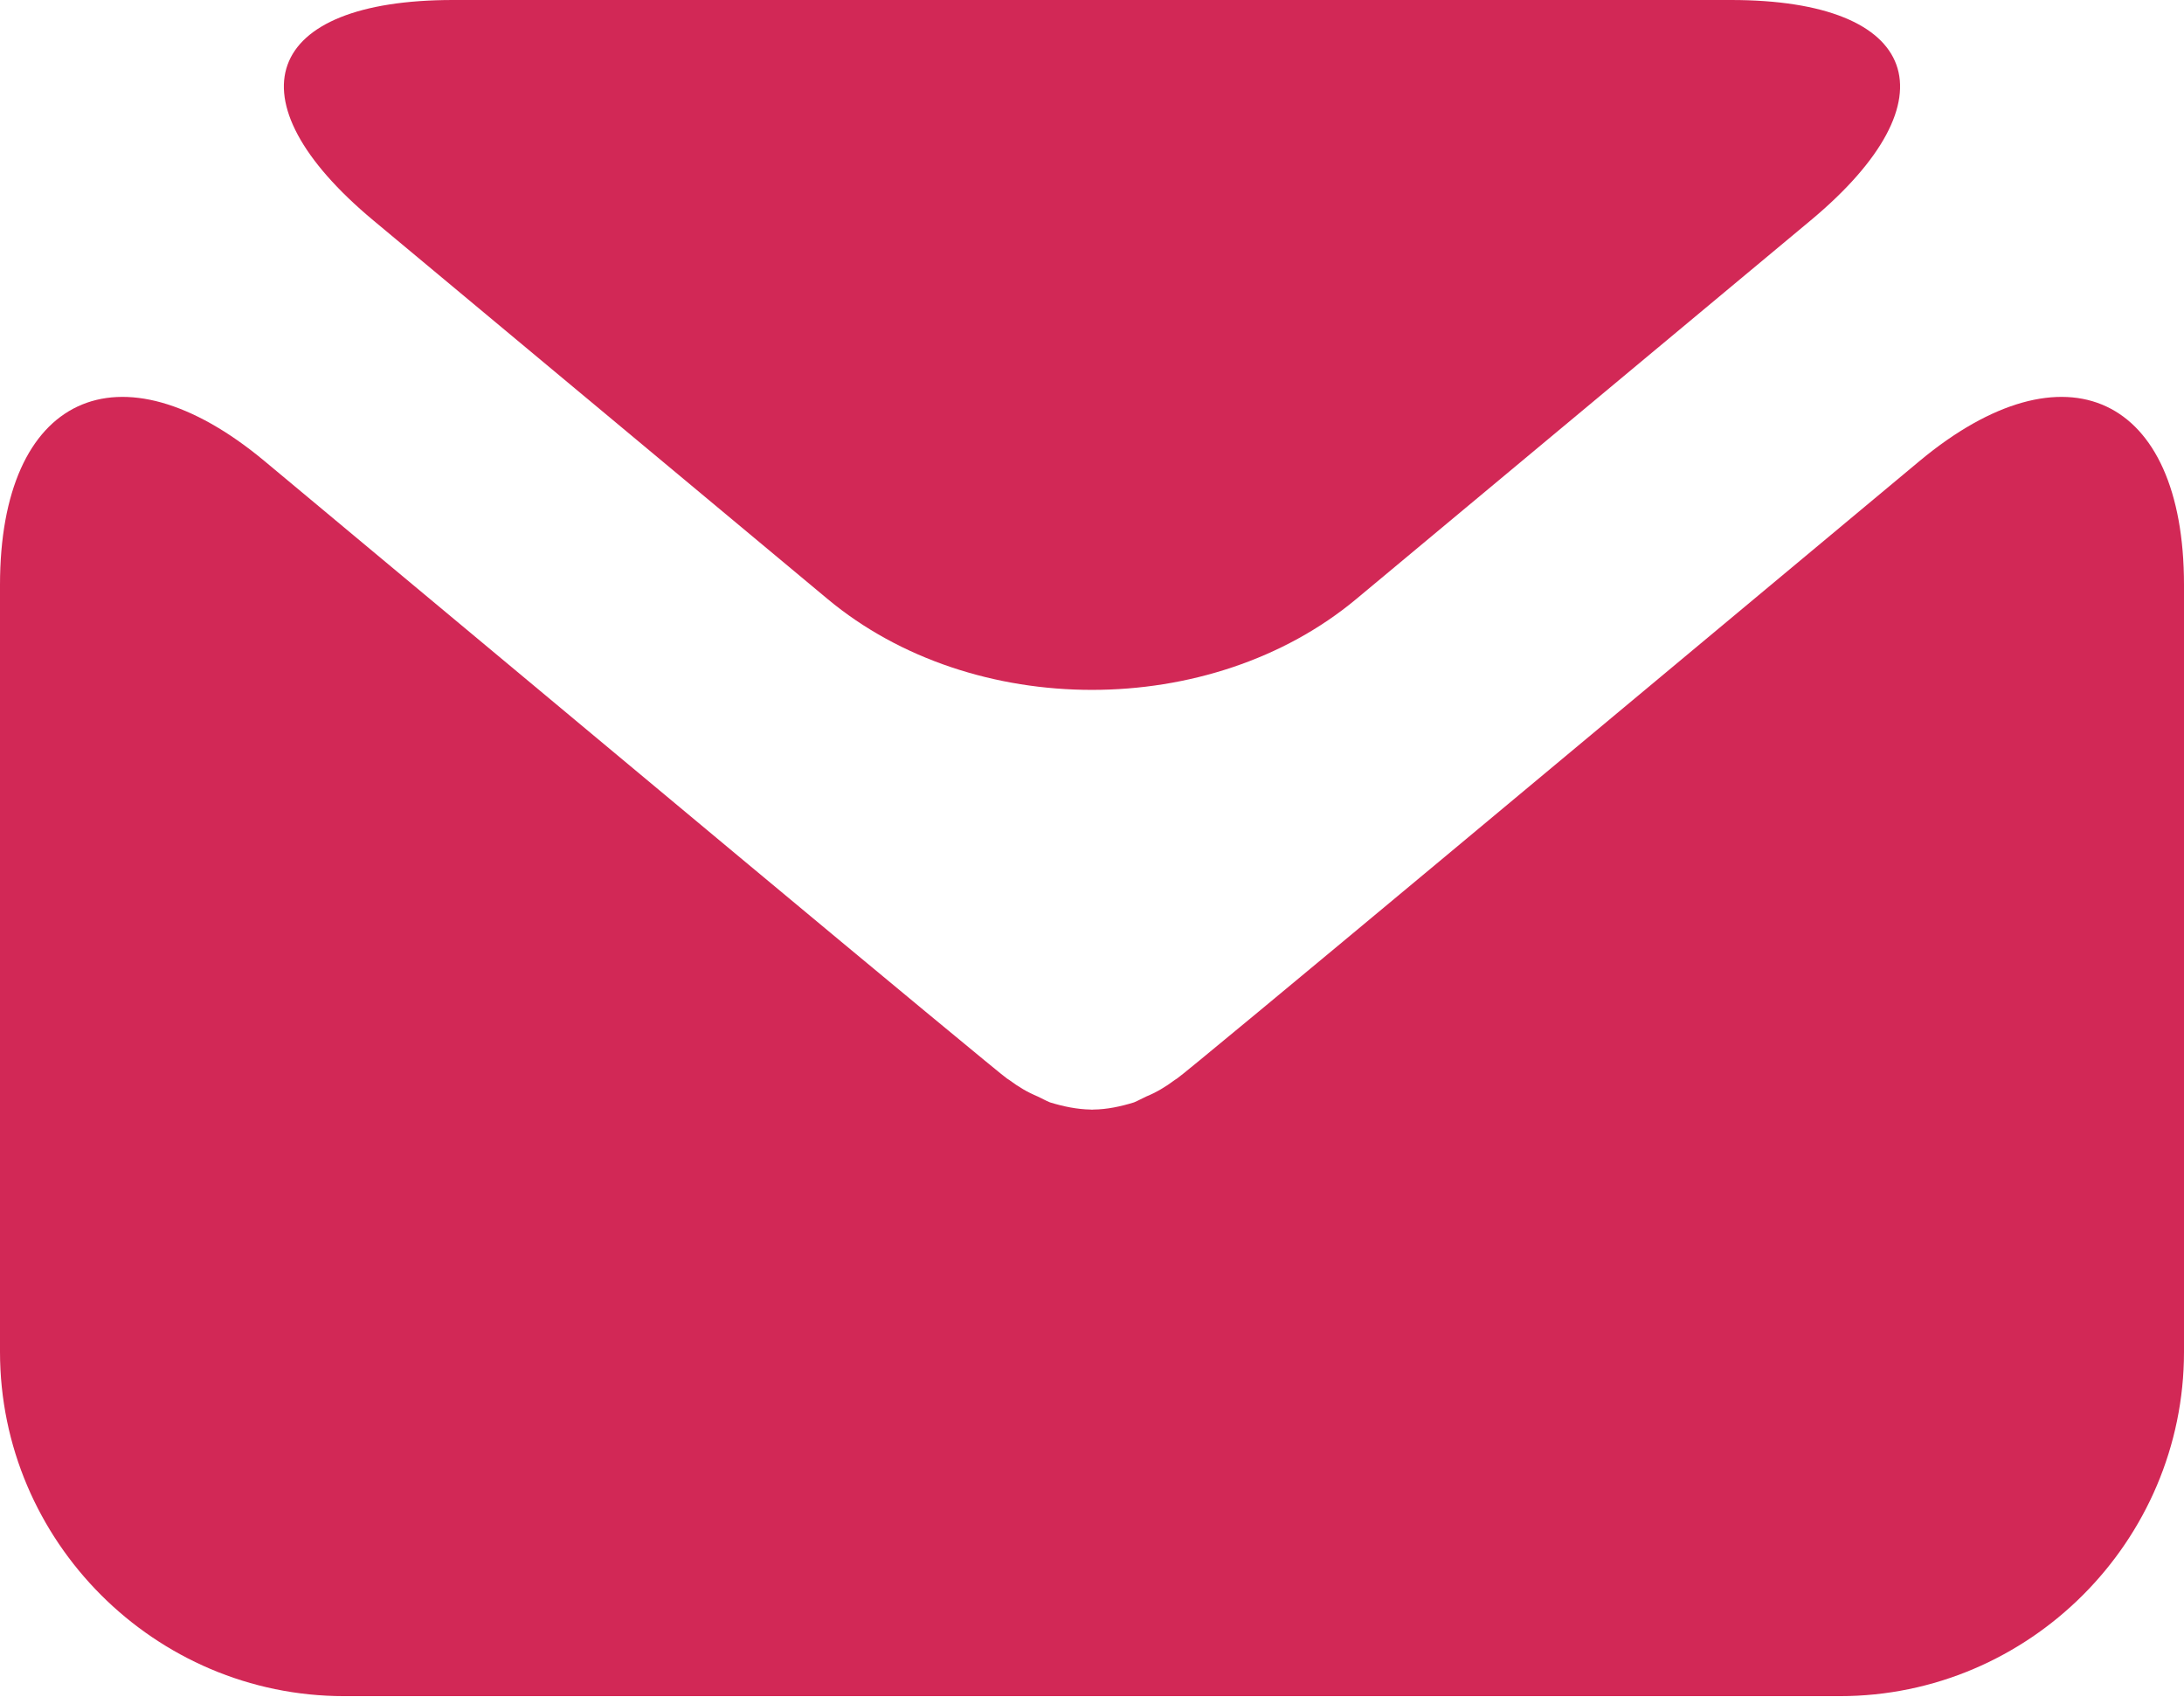
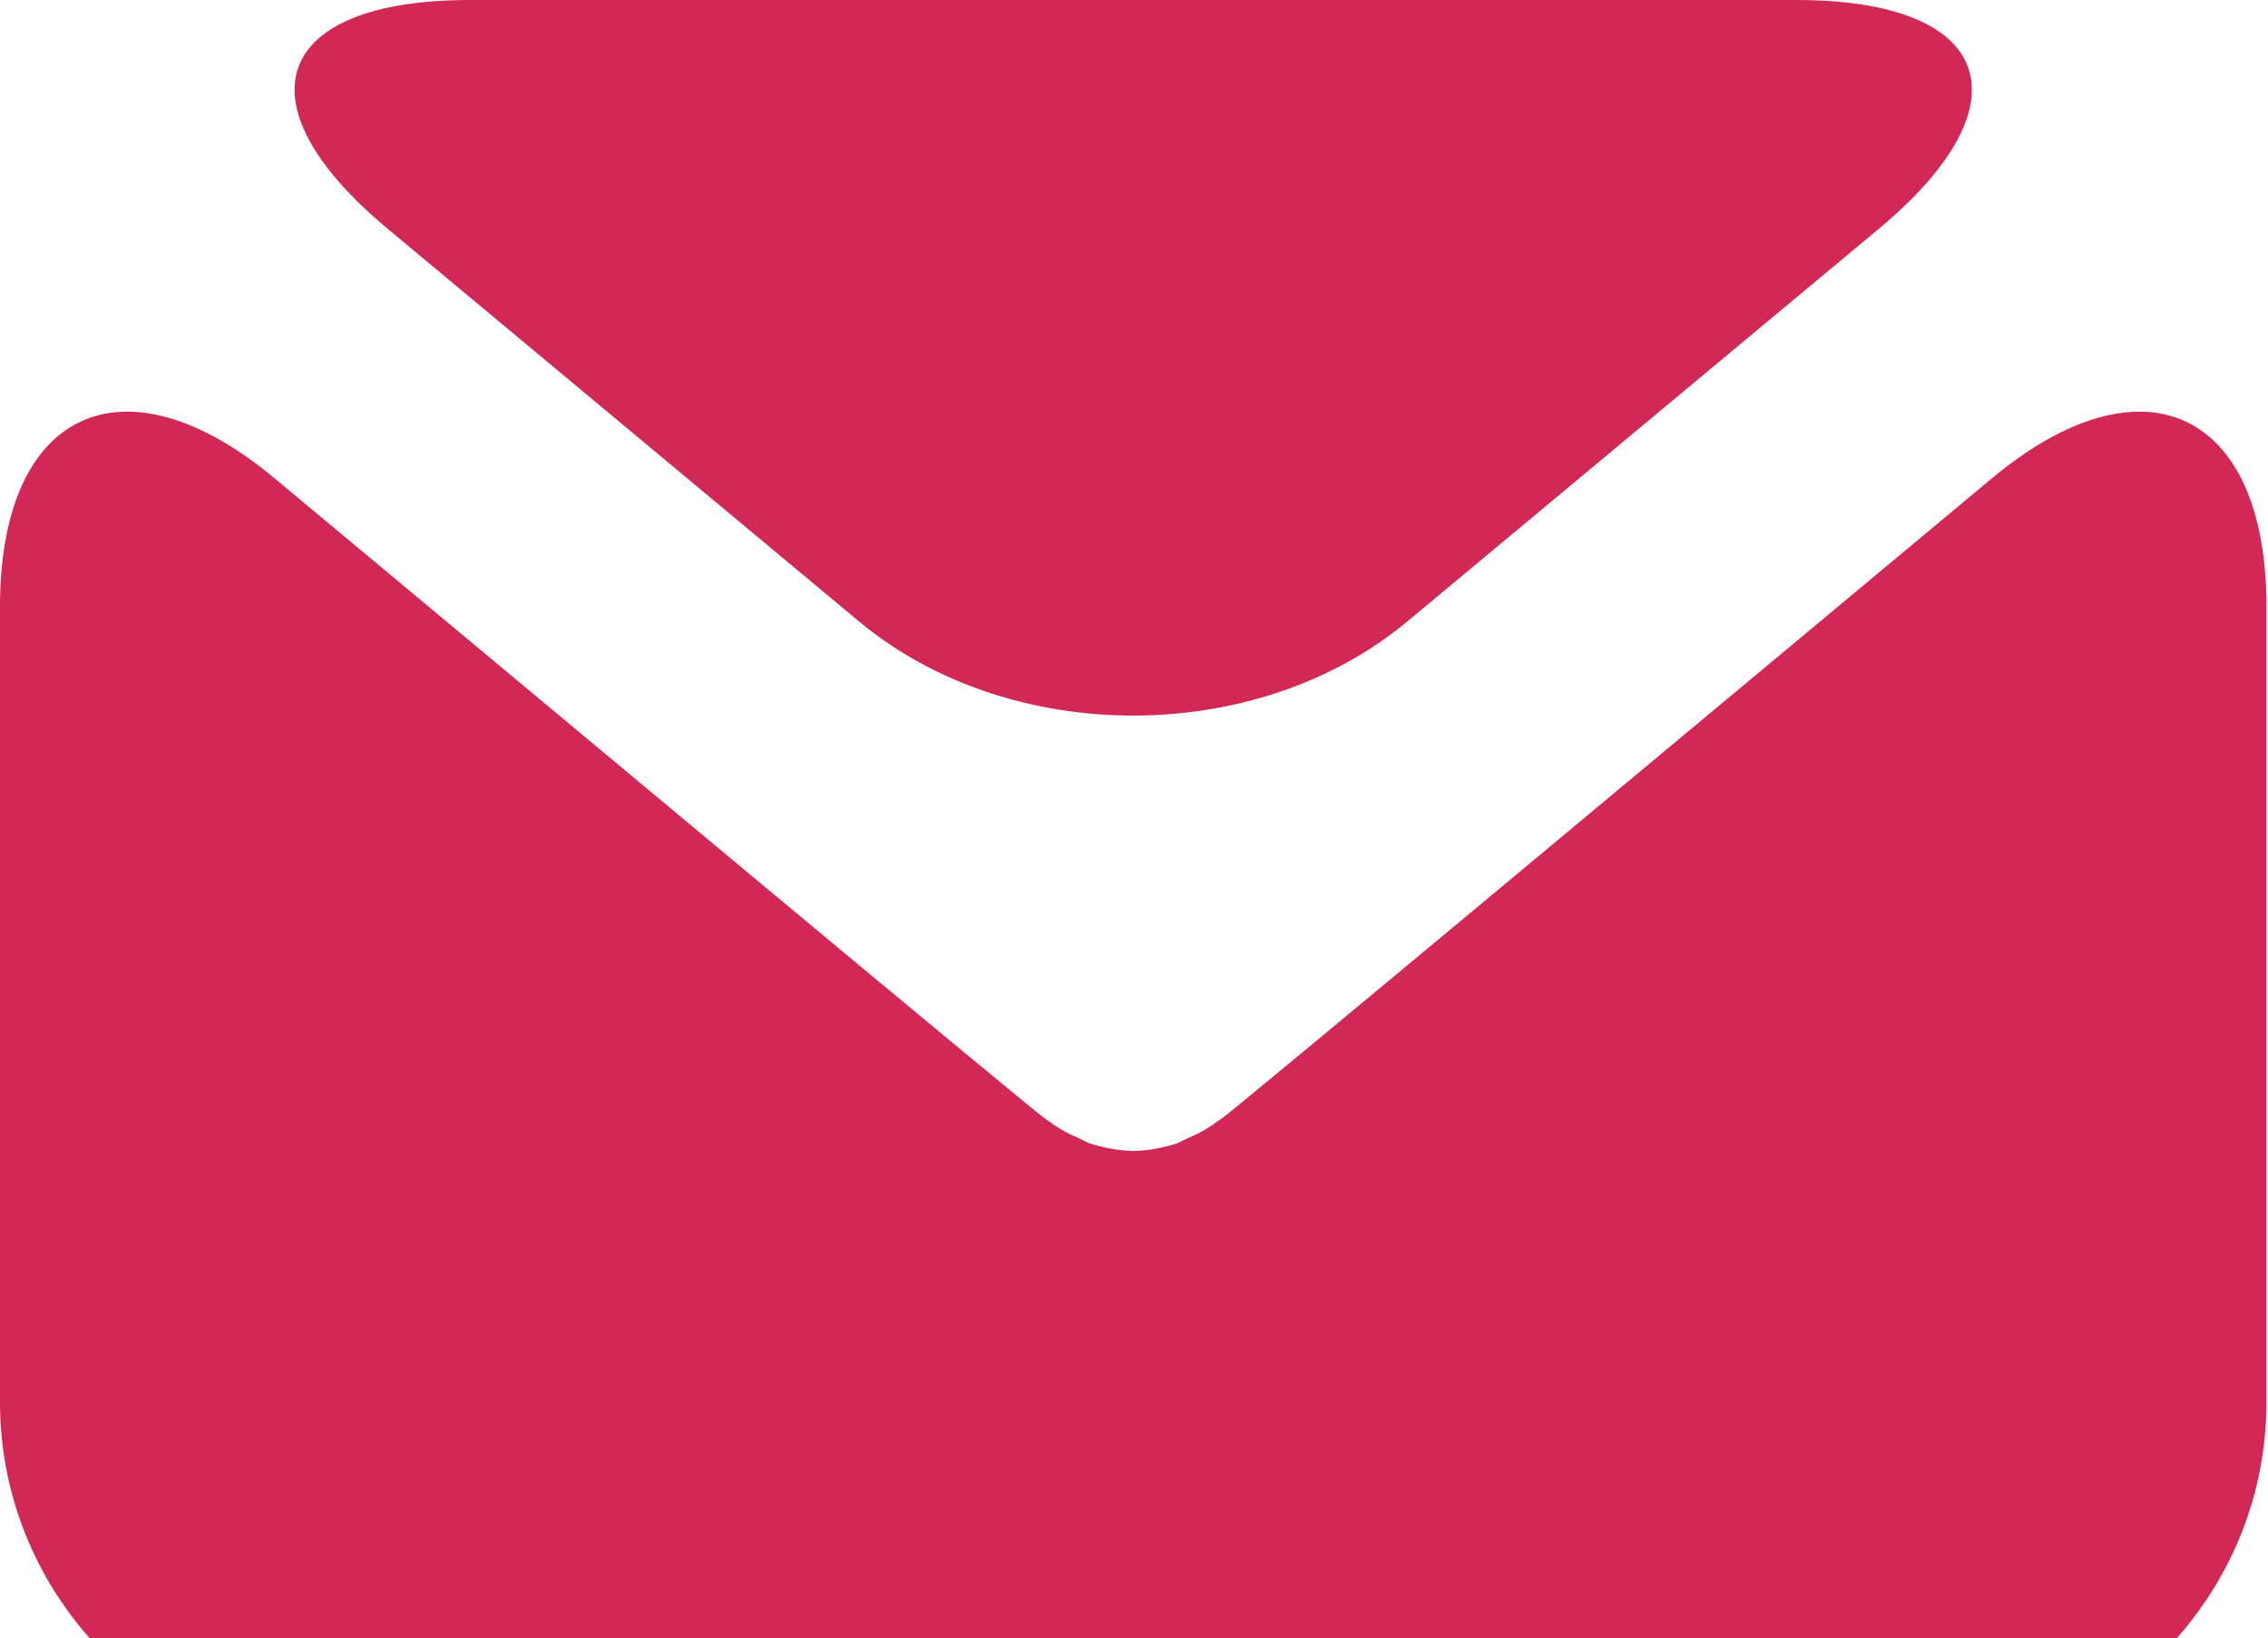
- <svg xmlns="http://www.w3.org/2000/svg" version="1.1" id="Layer_1" x="0px" y="0px" width="17.988px" height="13.966px" viewBox="0 0 17.988 13.966" enable-background="new 0 0 17.988 13.966" xml:space="preserve">
+ <svg xmlns="http://www.w3.org/2000/svg" width="18" height="13" viewBox="0 0 18 13">
  <g>
-     <g>
-       <g>
-         <path fill="#d22856" d="M14.914,1.814C16.111,0.816,15.816,0,14.257,0H3.731c-1.56,0-1.854,0.816-0.657,1.814l3.742,3.118 c1.197,0.998,3.158,0.998,4.355,0L14.914,1.814z" />
-       </g>
-       <g>
-         <path fill="#d22856" d="M11.913,7.044C10.715,8.042,9.718,8.869,9.695,8.88c0,0,0,0-0.02,0.013 C9.601,8.949,9.523,8.995,9.44,9.029C9.407,9.044,9.374,9.063,9.34,9.077c-0.11,0.034-0.223,0.058-0.335,0.059 c-0.003,0-0.007,0.001-0.01,0.001c0,0,0,0-0.001,0s-0.001,0-0.001,0c-0.003,0-0.007-0.001-0.01-0.001 C8.87,9.134,8.759,9.111,8.648,9.077C8.614,9.063,8.58,9.044,8.548,9.029c-0.083-0.034-0.16-0.08-0.235-0.136C8.293,8.88,8.293,8.88,8.293,8.88c-0.022-0.012-1.02-0.838-2.218-1.836L2.178,3.796C0.979,2.798,0,3.257,0,4.816v6.315 c0,1.56,1.275,2.835,2.835,2.835h12.318c1.56,0,2.835-1.275,2.835-2.835V4.816c0-1.559-0.979-2.018-2.178-1.02L11.913,7.044z" />
-       </g>
-     </g>
+     <path fill="#d22856" d="M14.914,1.814C16.111,0.816,15.816,0,14.257,0H3.731c-1.56,0-1.854,0.816-0.657,1.814l3.742,3.118 c1.197,0.998,3.158,0.998,4.355,0L14.914,1.814z" />
+   </g>
+   <g>
+     <path fill="#d22856" d="M11.913,7.044C10.715,8.042,9.718,8.869,9.695,8.88c0,0,0,0-0.02,0.013 C9.601,8.949,9.523,8.995,9.44,9.029C9.407,9.044,9.374,9.063,9.34,9.077c-0.11,0.034-0.223,0.058-0.335,0.059 c-0.003,0-0.007,0.001-0.01,0.001c0,0,0,0-0.001,0s-0.001,0-0.001,0c-0.003,0-0.007-0.001-0.01-0.001 C8.87,9.134,8.759,9.111,8.648,9.077C8.614,9.063,8.58,9.044,8.548,9.029c-0.083-0.034-0.16-0.08-0.235-0.136C8.293,8.88,8.293,8.88,8.293,8.88c-0.022-0.012-1.02-0.838-2.218-1.836L2.178,3.796C0.979,2.798,0,3.257,0,4.816v6.315 c0,1.56,1.275,2.835,2.835,2.835h12.318c1.56,0,2.835-1.275,2.835-2.835V4.816c0-1.559-0.979-2.018-2.178-1.02L11.913,7.044z" />
  </g>
</svg>
